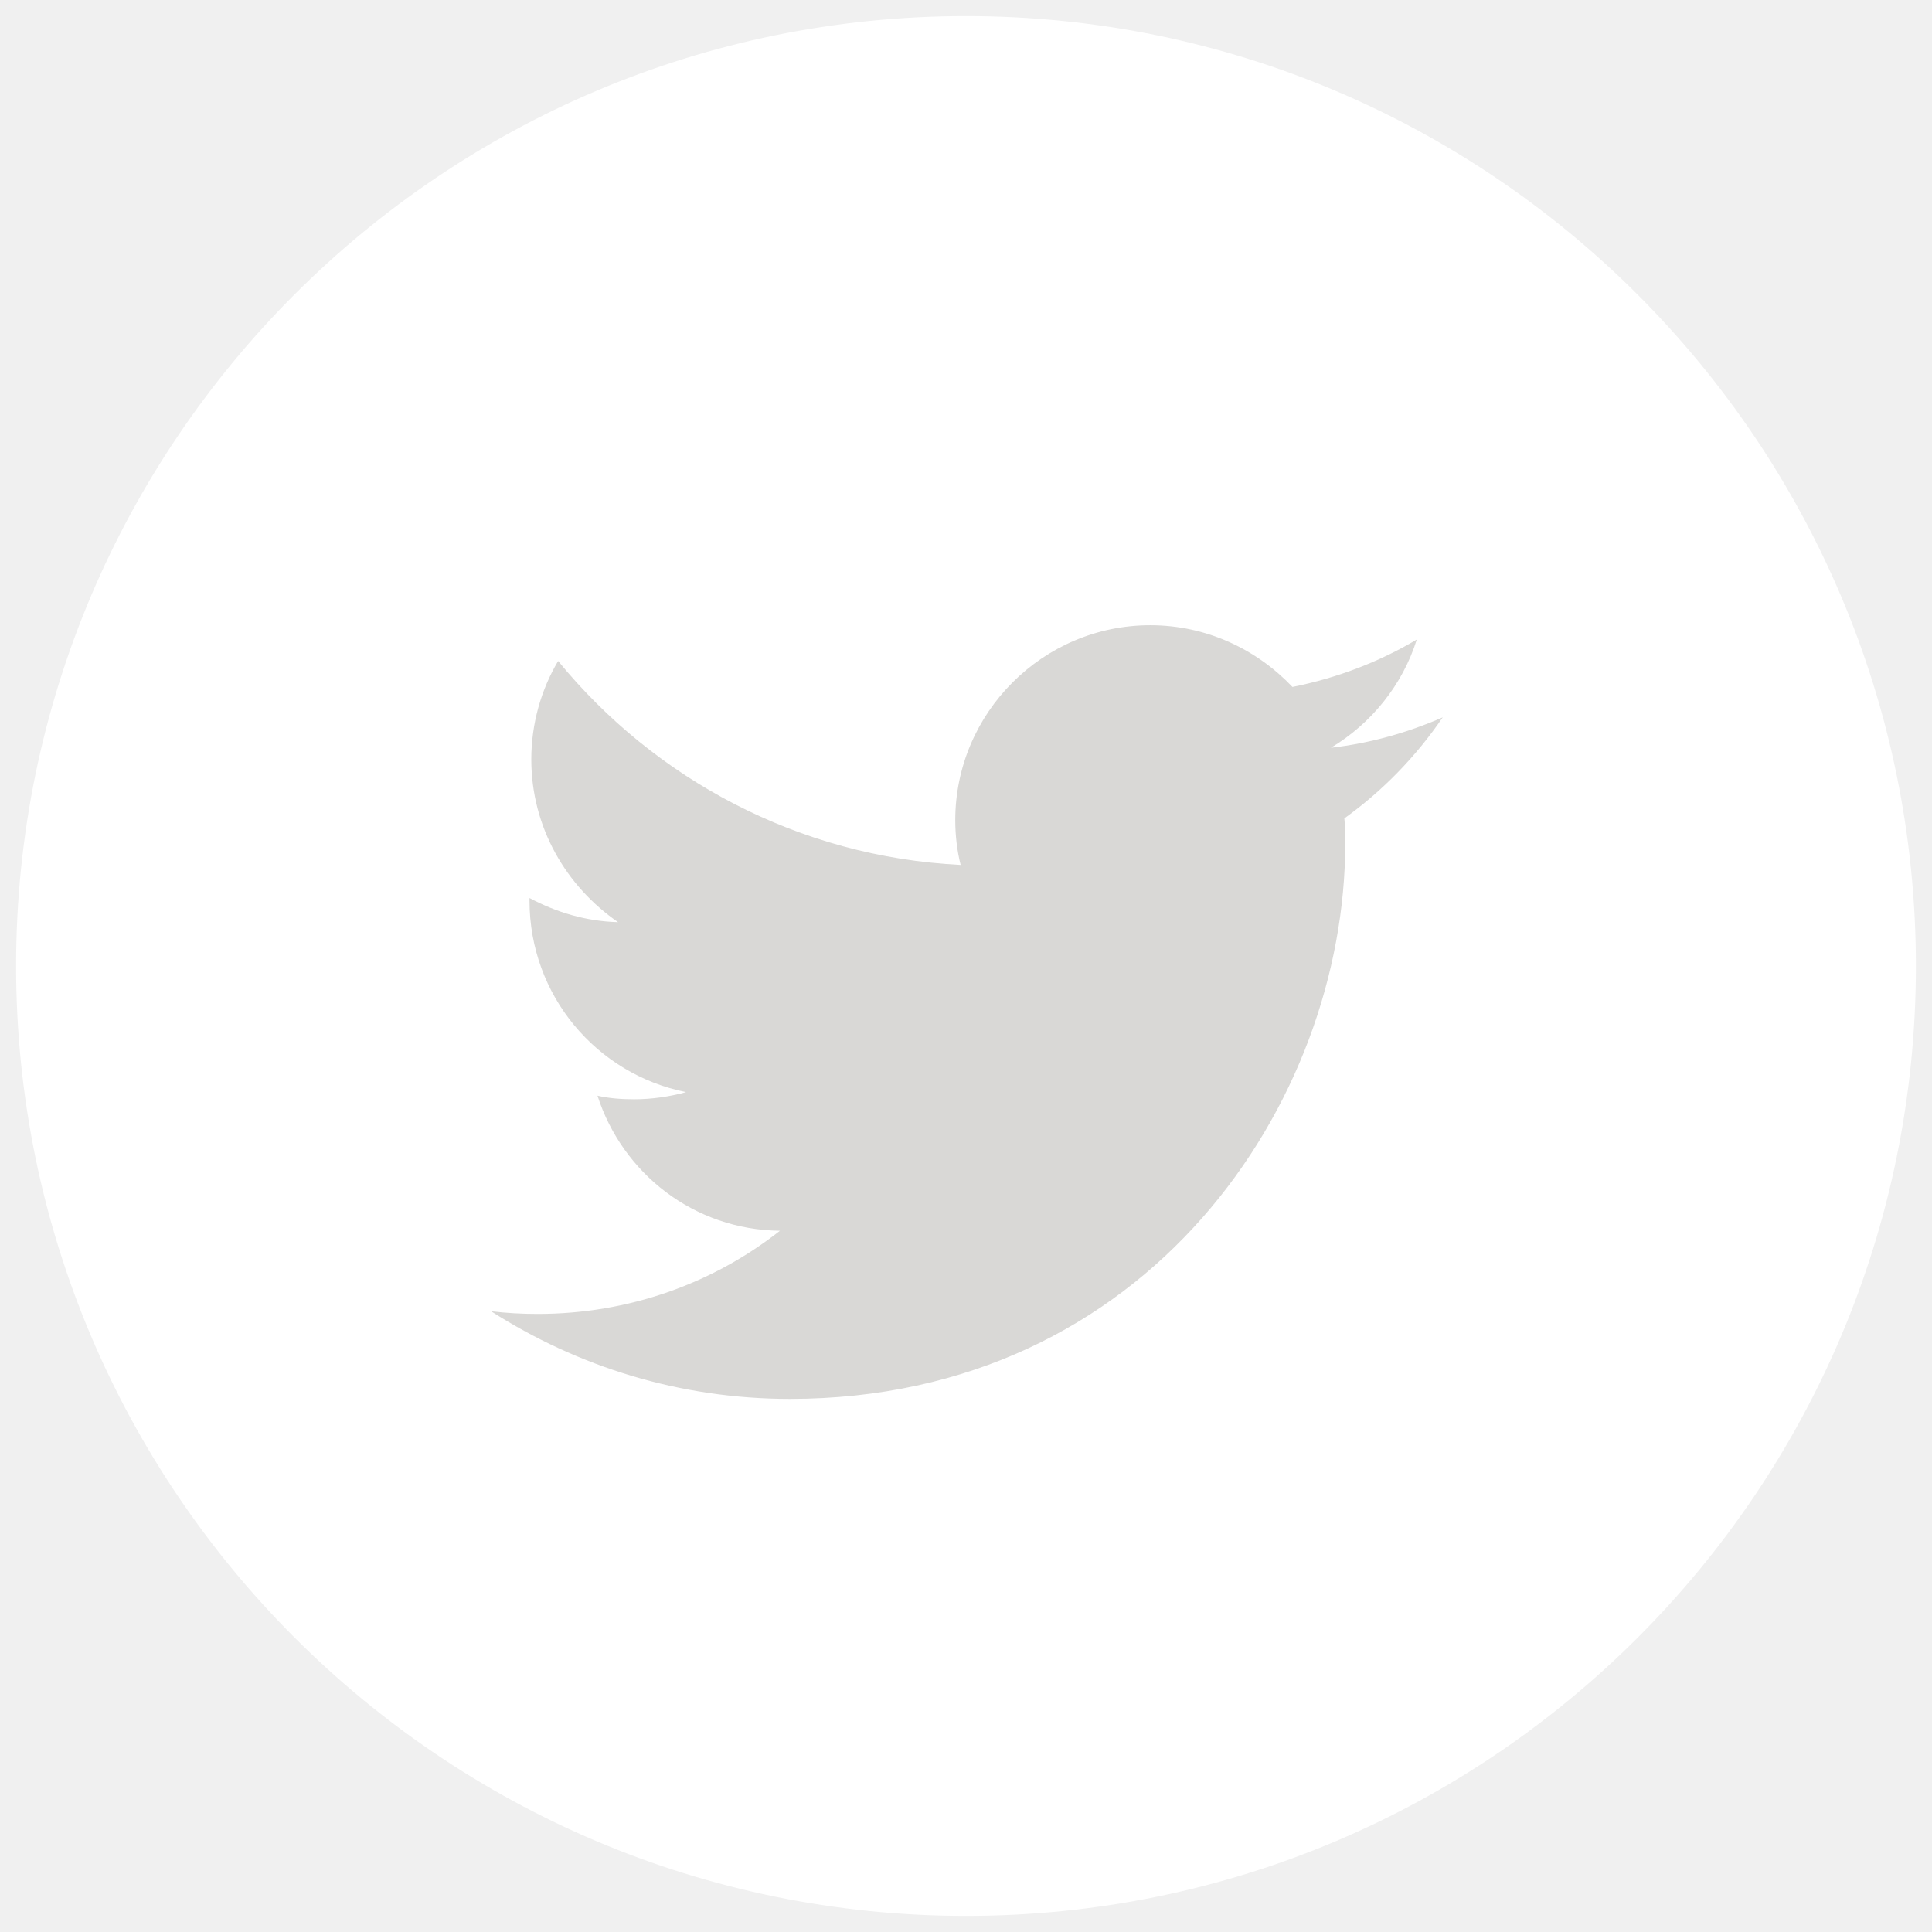
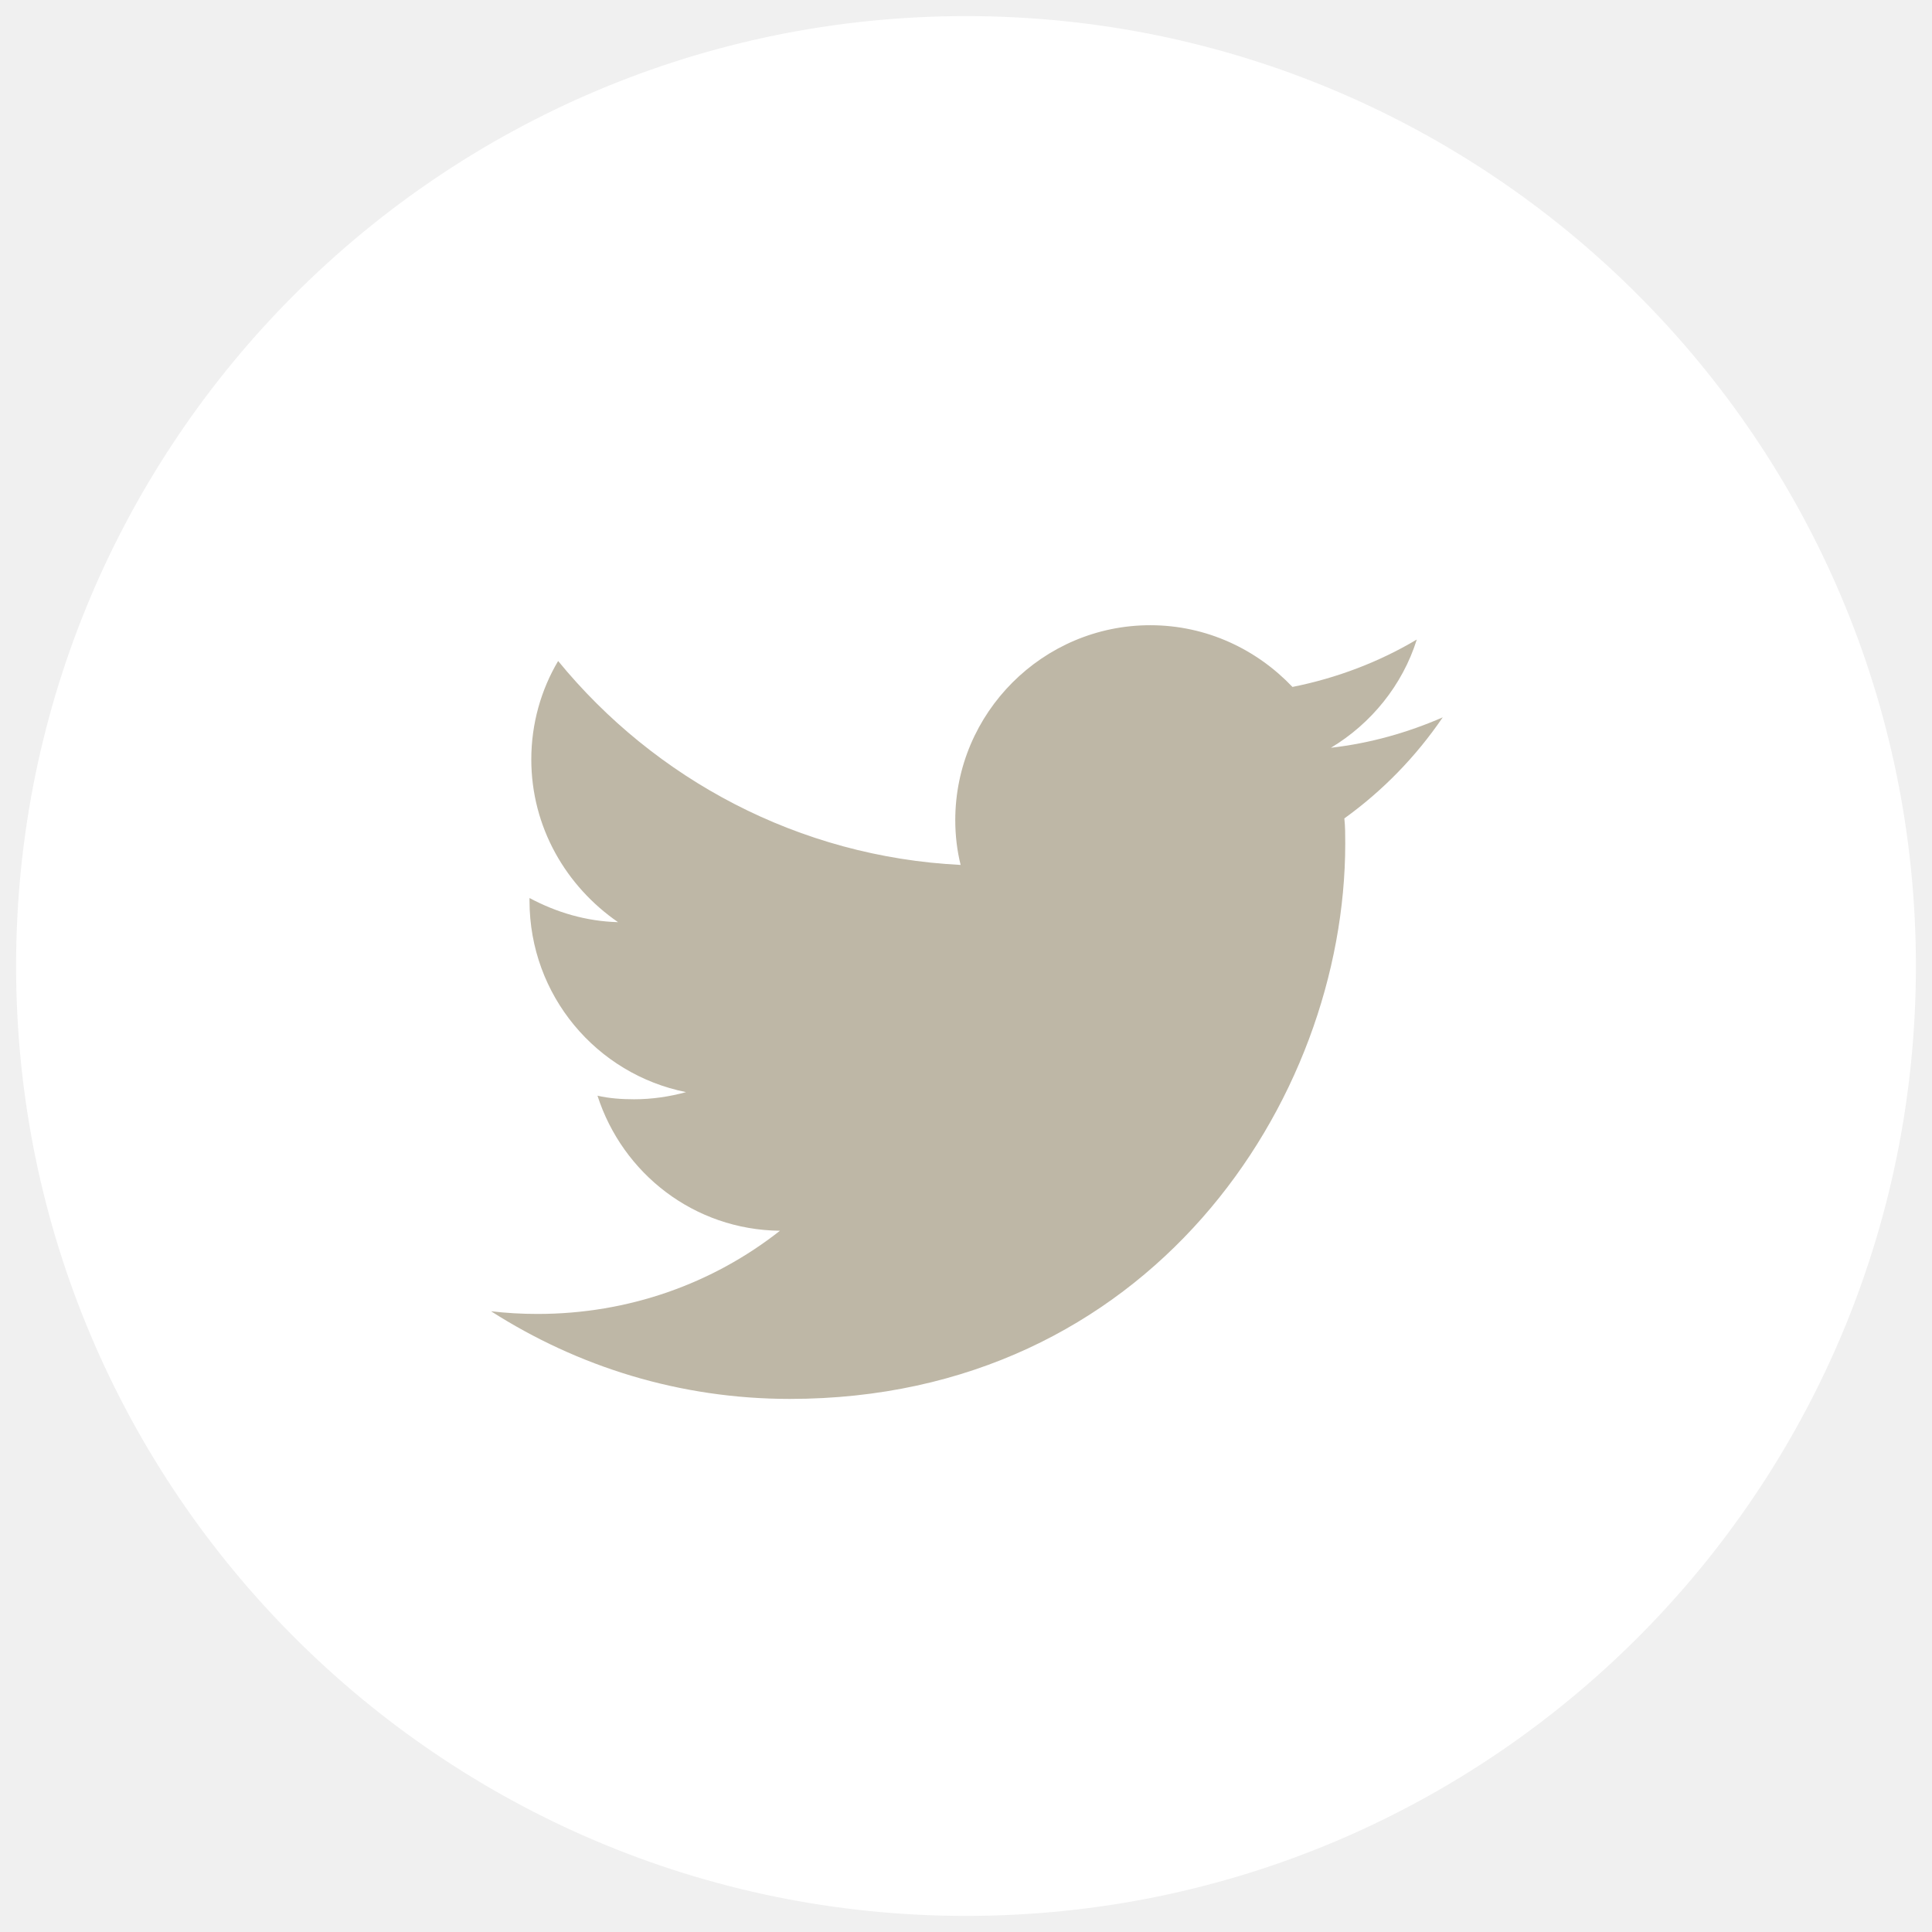
<svg xmlns="http://www.w3.org/2000/svg" version="1.1" id="Layer_1" x="0px" y="0px" viewBox="0 0 216 216" style="enable-background:new 0 0 216 216;" xml:space="preserve">
  <style type="text/css">
	.st0{fill:#FFFFFF;}
- 	.st1{fill:#D9D8D6;}
+ 	.st1{fill:#BEB7A6;}
</style>
  <path class="st0" d="M108,214.2c58.6,0,106.2-47.5,106.2-106.2C214.2,49.4,166.6,1.8,108,1.8S1.8,49.4,1.8,108S49.4,214.2,108,214.2  " />
  <path class="st1" d="M161.3,80.2c-3.9,1.7-8.1,2.9-12.5,3.4c4.5-2.7,8-7,9.6-12.1c-4.2,2.5-8.9,4.3-13.9,5.3  c-4-4.2-9.6-6.9-15.9-6.9c-12,0-21.8,9.8-21.8,21.8c0,1.7,0.2,3.4,0.6,5c-18.1-0.9-34.2-9.6-45-22.8c-1.9,3.2-3,7-3,11  c0,7.6,3.9,14.2,9.7,18.2c-3.6-0.1-6.9-1.1-9.9-2.7v0.3c0,10.6,7.5,19.4,17.5,21.4c-1.8,0.5-3.8,0.8-5.8,0.8c-1.4,0-2.8-0.1-4.1-0.4  c2.8,8.7,10.8,15,20.4,15.1c-7.5,5.9-16.9,9.3-27.1,9.3c-1.8,0-3.5-0.1-5.2-0.3c9.7,6.2,21.1,9.8,33.4,9.8  c40.1,0,62.1-33.2,62.1-62.1c0-0.9,0-1.9-0.1-2.8C154.6,88.4,158.3,84.6,161.3,80.2" />
</svg>
